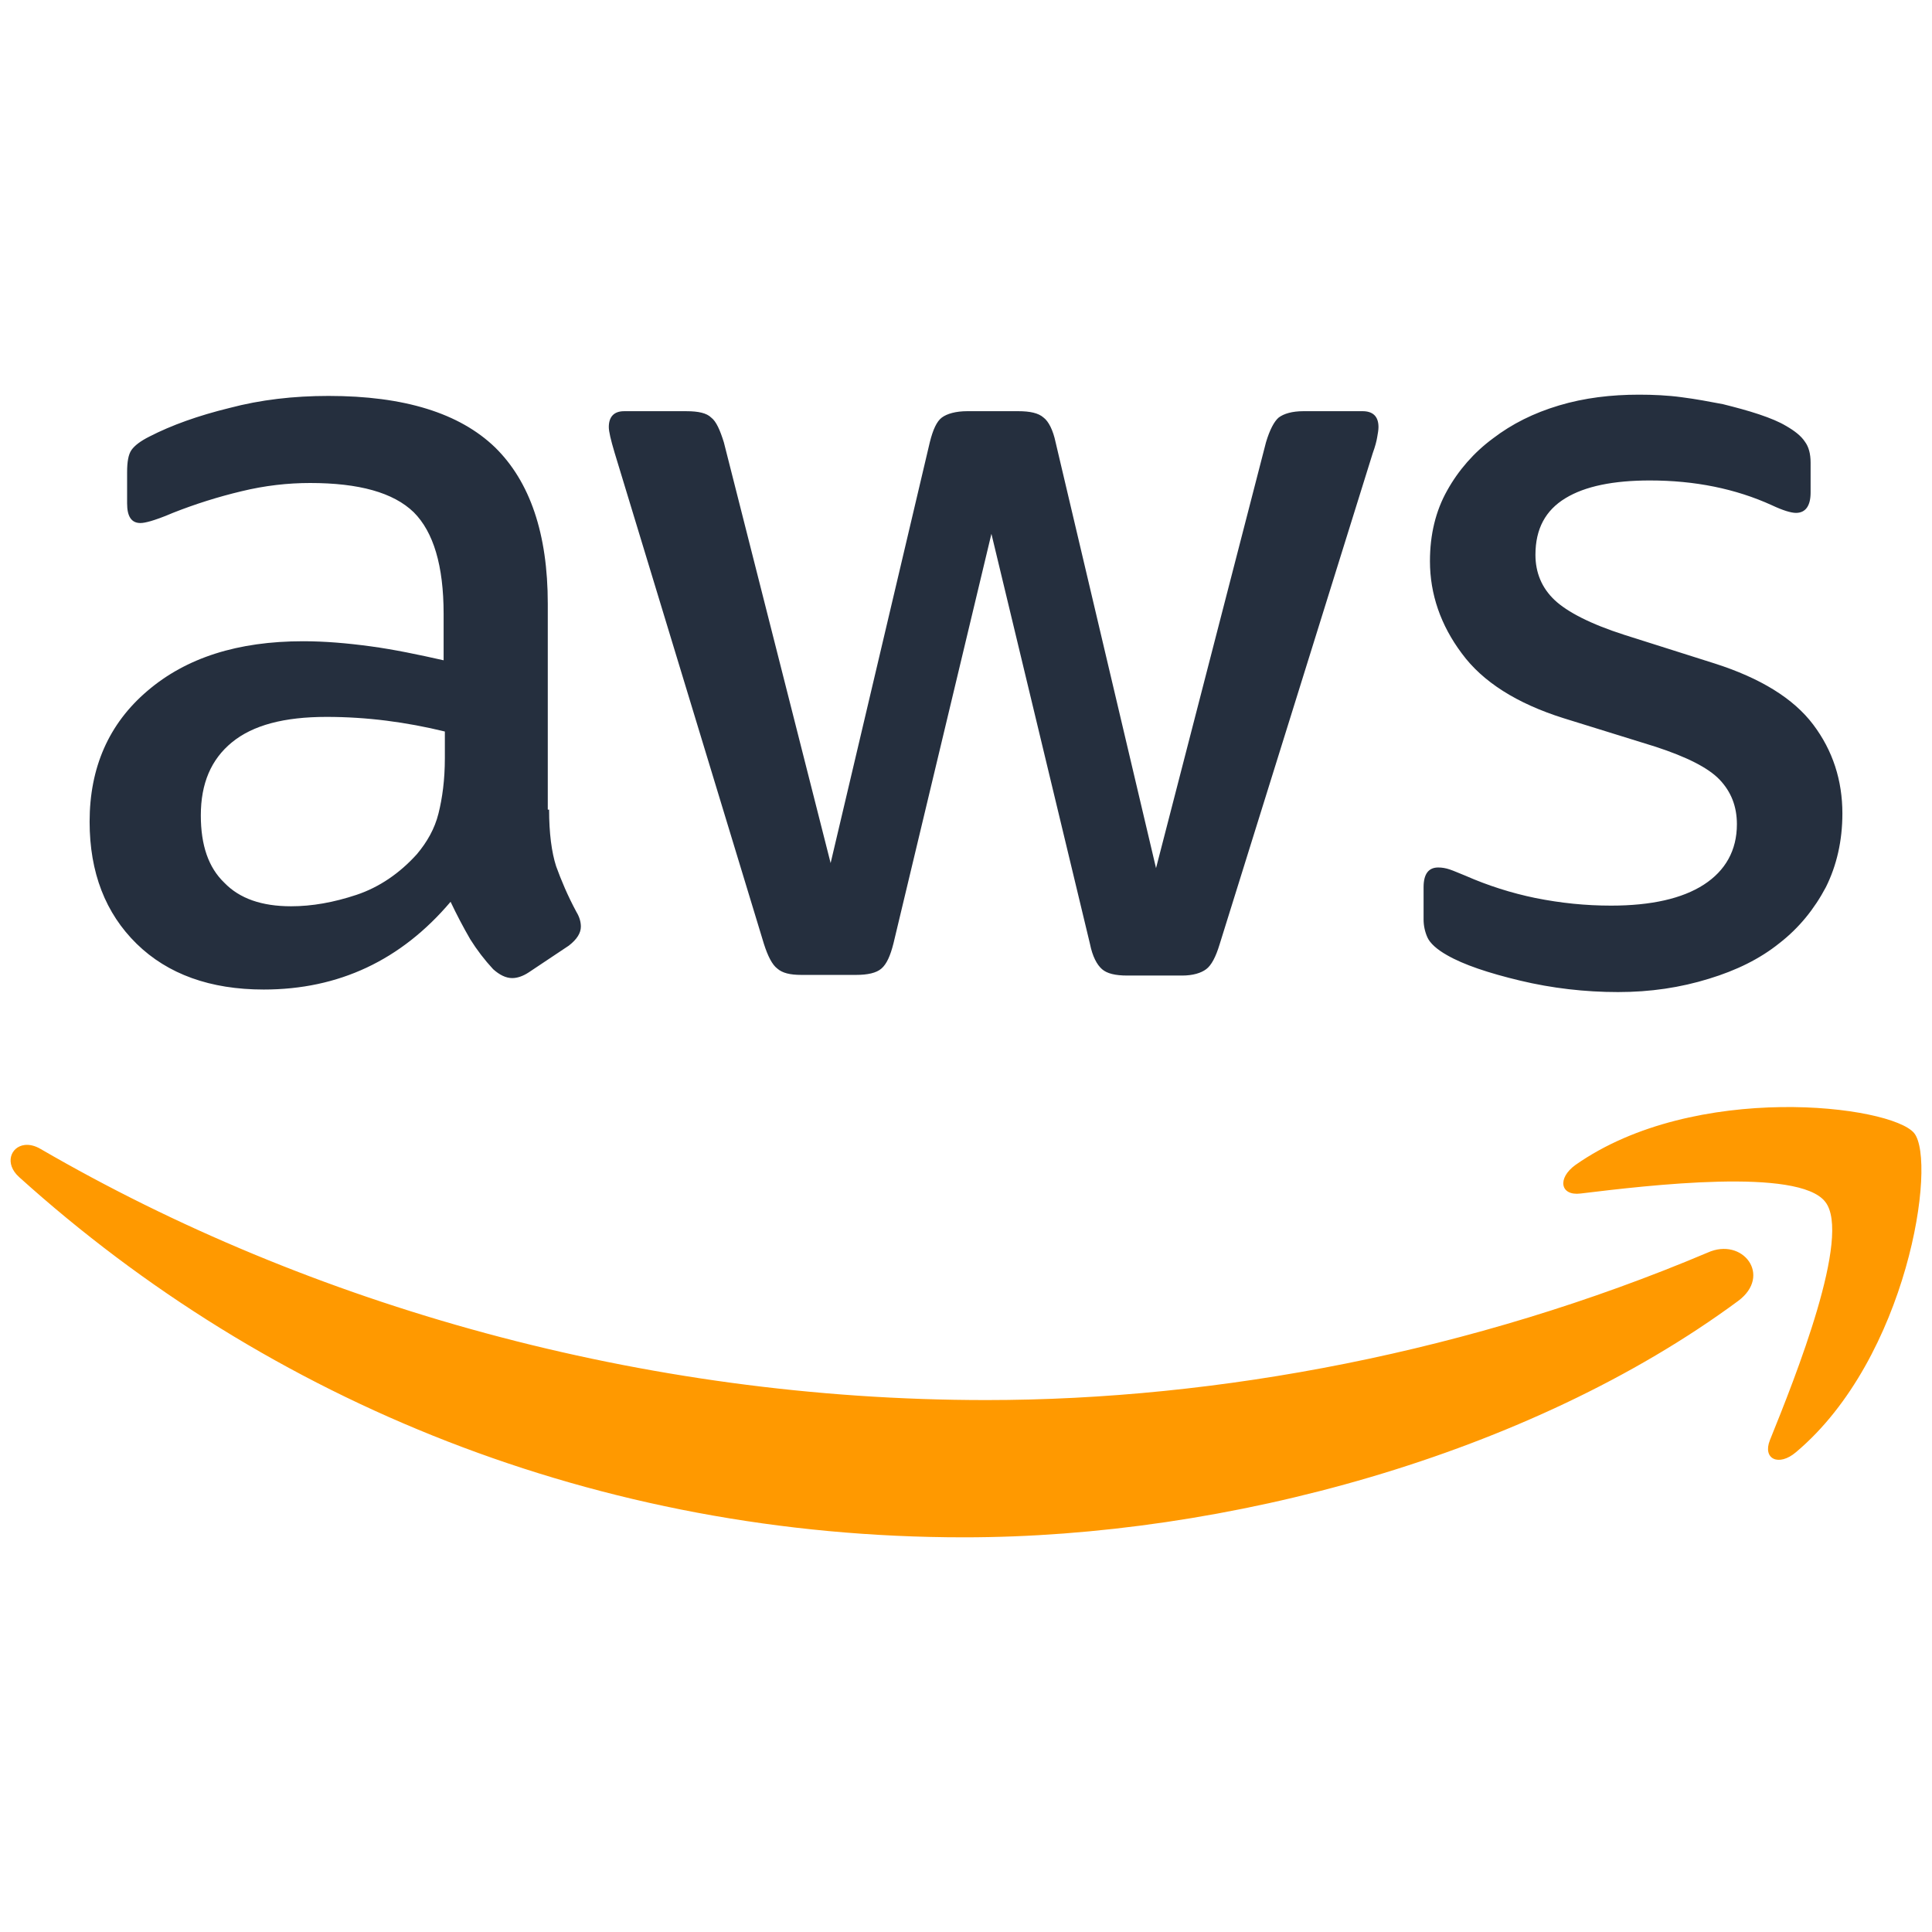
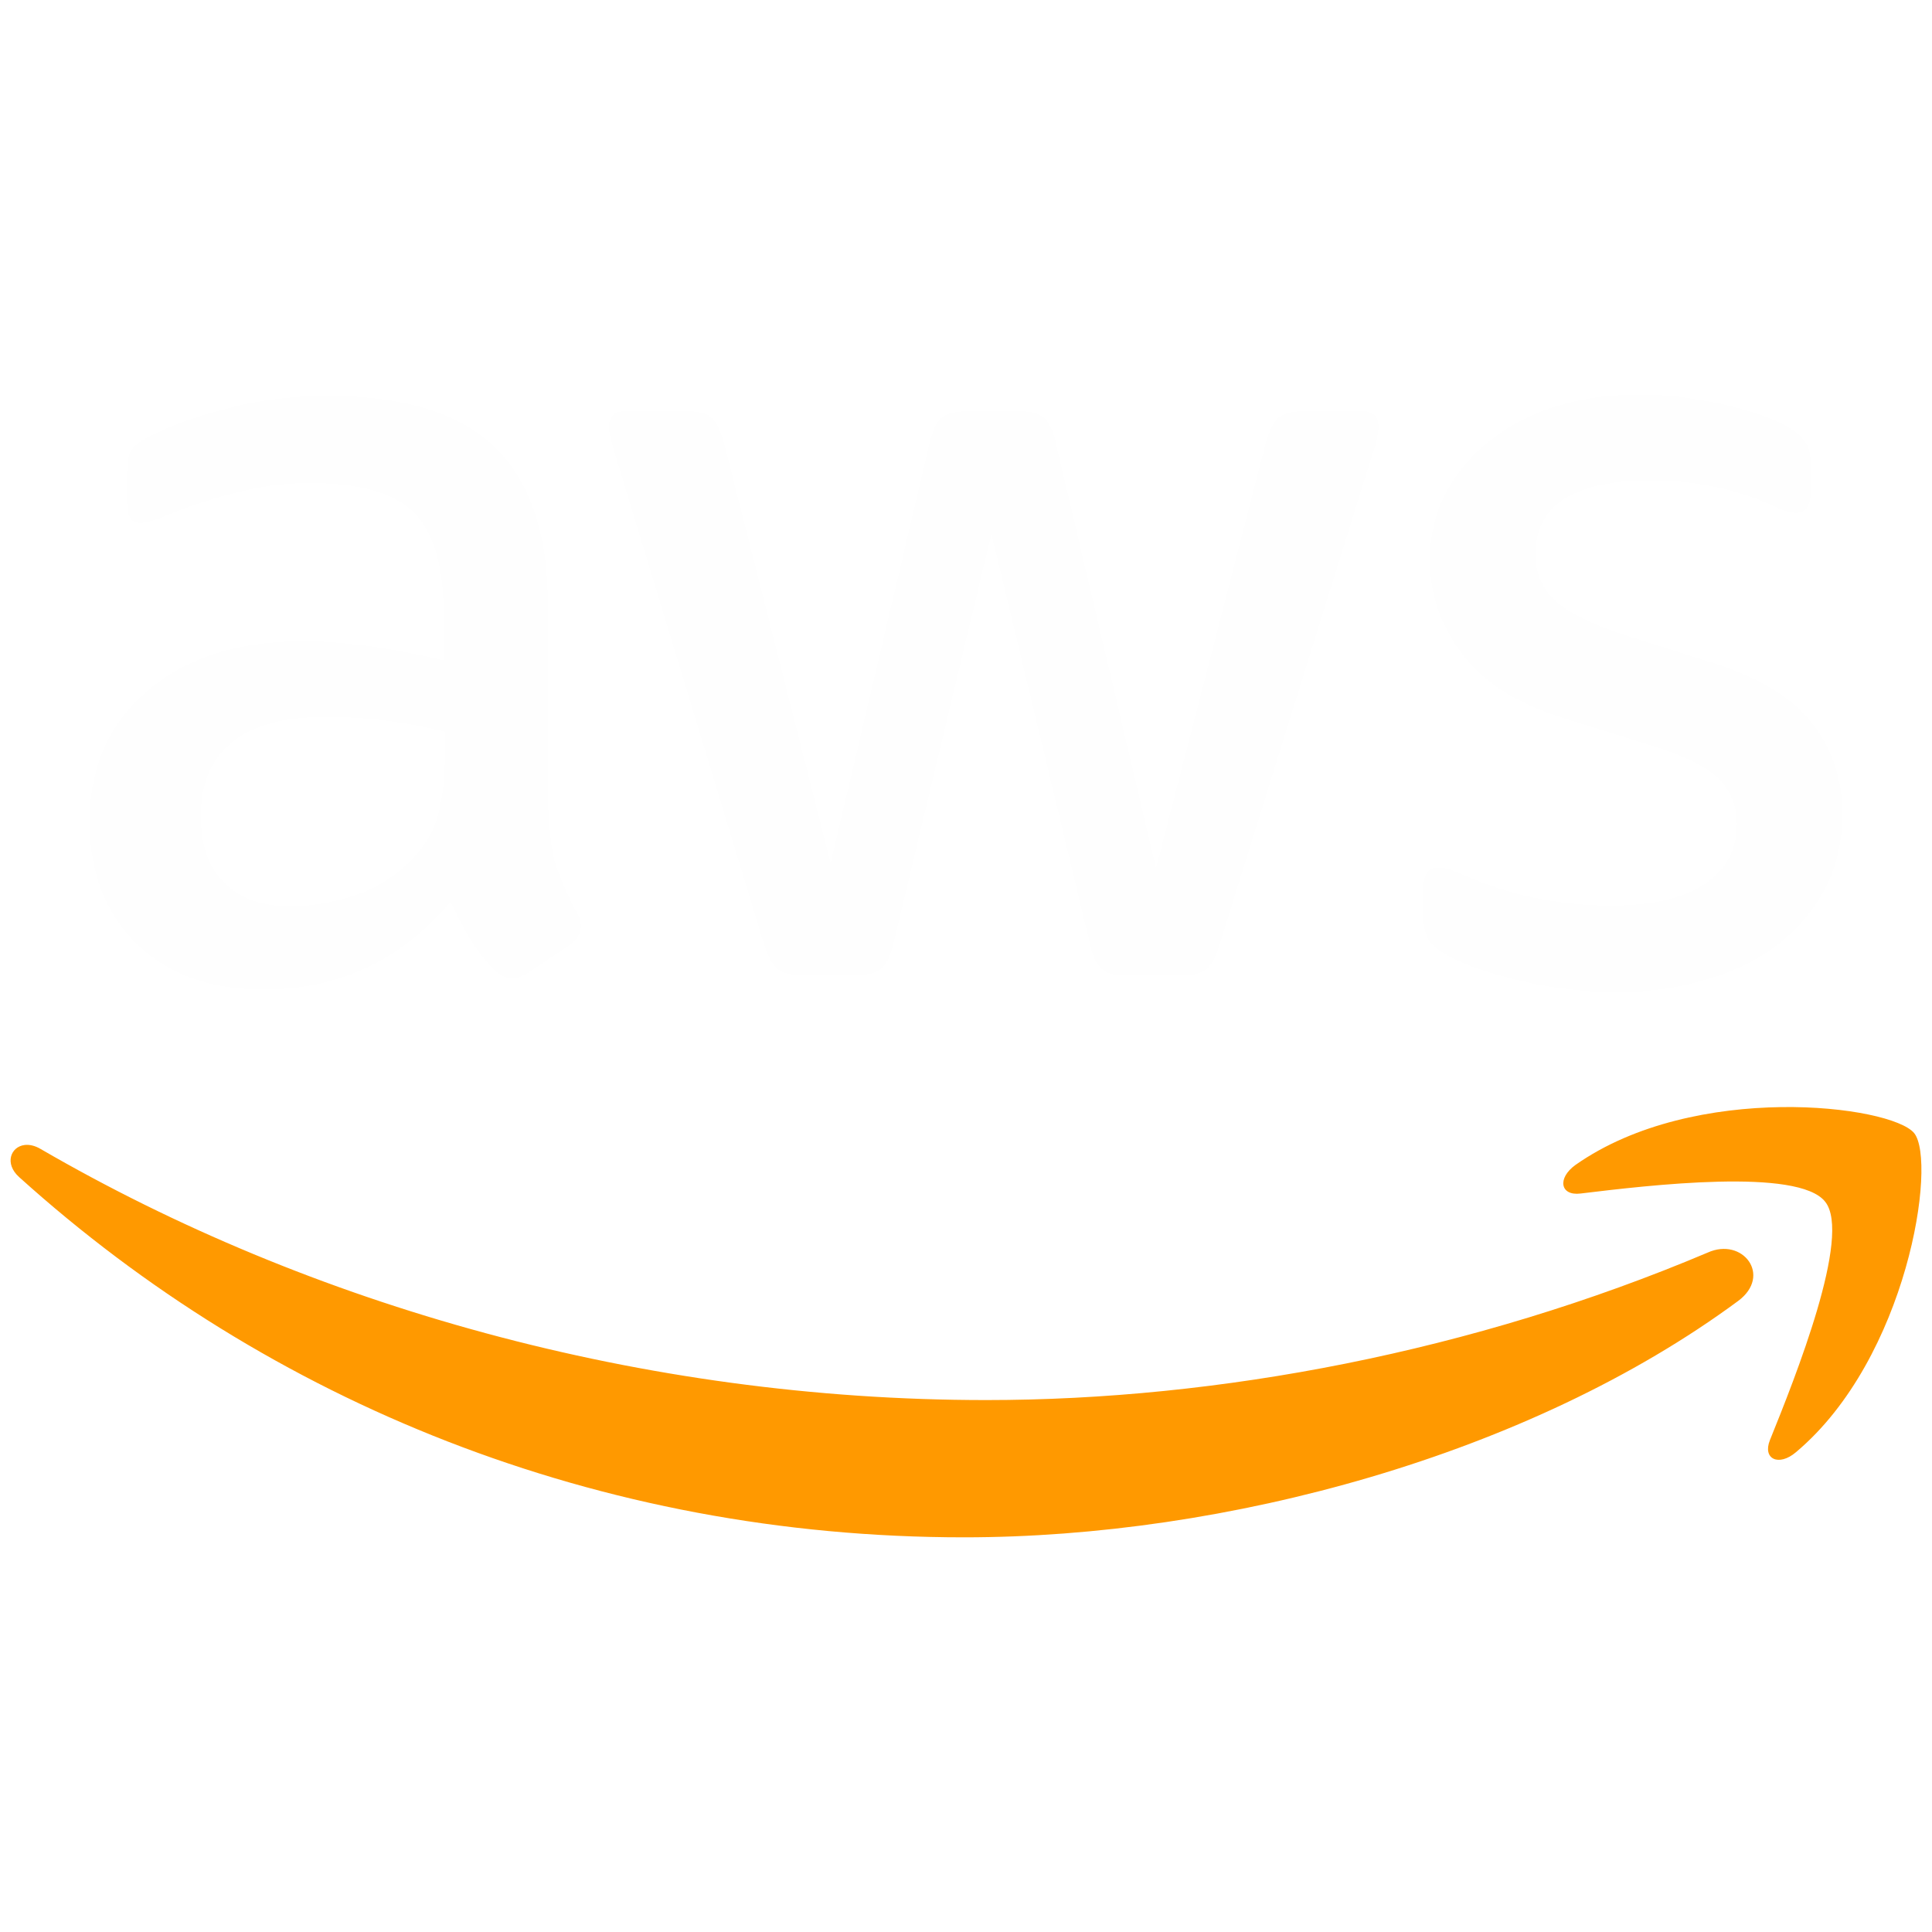
<svg xmlns="http://www.w3.org/2000/svg" viewBox="0 0 128 128">
-   <path fill="#252f3e" d="M36.379 53.64c0 1.56.168 2.825.465 3.75.336.926.758 1.938 1.347 3.032.207.336.293.672.293.969 0 .418-.254.84-.8 1.261l-2.653 1.77c-.379.25-.758.379-1.093.379-.422 0-.844-.211-1.266-.59a13.28 13.28 0 0 1-1.516-1.98 34.153 34.153 0 0 1-1.304-2.485c-3.282 3.875-7.41 5.813-12.38 5.813-3.535 0-6.355-1.012-8.421-3.032-2.063-2.023-3.114-4.718-3.114-8.086 0-3.578 1.262-6.484 3.833-8.671 2.566-2.192 5.976-3.286 10.316-3.286 1.43 0 2.902.125 4.46.336 1.56.211 3.161.547 4.845.926v-3.074c0-3.2-.676-5.43-1.98-6.734C26.061 32.633 23.788 32 20.546 32c-1.473 0-2.988.168-4.547.547a33.416 33.416 0 0 0-4.547 1.433c-.676.293-1.18.461-1.473.547-.296.082-.507.125-.675.125-.59 0-.883-.422-.883-1.304v-2.063c0-.676.082-1.18.293-1.476.21-.293.59-.586 1.18-.883 1.472-.758 3.242-1.39 5.304-1.895 2.063-.547 4.254-.8 6.57-.8 5.008 0 8.672 1.136 11.032 3.41 2.316 2.273 3.492 5.726 3.492 10.359v13.64Zm-17.094 6.403c1.387 0 2.82-.254 4.336-.758 1.516-.508 2.863-1.433 4-2.695.672-.8 1.18-1.684 1.43-2.695.254-1.012.422-2.23.422-3.665v-1.765a34.401 34.401 0 0 0-3.871-.719 31.816 31.816 0 0 0-3.961-.25c-2.82 0-4.883.547-6.274 1.684-1.387 1.136-2.062 2.734-2.062 4.84 0 1.98.504 3.453 1.558 4.464 1.012 1.051 2.485 1.559 4.422 1.559Zm33.809 4.547c-.758 0-1.262-.125-1.598-.422-.34-.254-.633-.84-.887-1.64L40.715 29.98c-.25-.843-.38-1.39-.38-1.687 0-.672.337-1.05 1.013-1.05h4.125c.8 0 1.347.124 1.644.421.336.25.59.84.84 1.64l7.074 27.876 6.57-27.875c.208-.84.462-1.39.797-1.64.34-.255.93-.423 1.688-.423h3.367c.8 0 1.348.125 1.684.422.336.25.633.84.8 1.64l6.653 28.212 7.285-28.211c.25-.84.547-1.39.84-1.64.336-.255.887-.423 1.644-.423h3.914c.676 0 1.055.336 1.055 1.051 0 .21-.043.422-.086.676-.043.254-.125.59-.293 1.05L80.801 62.57c-.254.84-.547 1.387-.887 1.64-.336.255-.883.423-1.598.423h-3.62c-.801 0-1.348-.13-1.684-.422-.34-.297-.633-.844-.801-1.684l-6.527-27.16-6.485 27.117c-.21.844-.46 1.391-.8 1.684-.337.297-.926.422-1.684.422Zm54.105 1.137c-2.187 0-4.379-.254-6.484-.758-2.106-.504-3.746-1.055-4.84-1.684-.676-.379-1.137-.8-1.305-1.18a2.919 2.919 0 0 1-.254-1.18v-2.148c0-.882.336-1.304.97-1.304.25 0 .503.043.757.129.25.082.629.25 1.05.418a23.102 23.102 0 0 0 4.634 1.476c1.683.336 3.324.504 5.011.504 2.653 0 4.715-.465 6.145-1.39 1.433-.926 2.191-2.274 2.191-4 0-1.18-.379-2.145-1.136-2.946-.758-.8-2.192-1.516-4.254-2.191l-6.106-1.895c-3.074-.969-5.348-2.398-6.734-4.293-1.39-1.855-2.106-3.918-2.106-6.105 0-1.77.38-3.328 1.137-4.676a10.829 10.829 0 0 1 3.031-3.453c1.262-.965 2.696-1.684 4.38-2.188 1.683-.504 3.452-.715 5.304-.715.926 0 1.894.043 2.82.168.969.125 1.852.293 2.738.461.84.211 1.641.422 2.399.676.758.254 1.348.504 1.77.758.59.336 1.011.672 1.261 1.05.254.34.379.802.379 1.391v1.98c0 .884-.336 1.348-.969 1.348-.336 0-.883-.171-1.597-.507-2.403-1.094-5.098-1.641-8.086-1.641-2.399 0-4.293.379-5.598 1.18-1.309.797-1.98 2.02-1.98 3.746 0 1.18.421 2.191 1.261 2.988.844.8 2.403 1.602 4.633 2.316l5.98 1.895c3.032.969 5.22 2.316 6.524 4.043 1.305 1.727 1.938 3.707 1.938 5.895 0 1.812-.38 3.453-1.094 4.882-.758 1.434-1.77 2.696-3.074 3.707-1.305 1.051-2.864 1.809-4.672 2.36-1.895.586-3.875.883-6.024.883Zm0 0" />
+   <path fill="#fefefe" d="M36.379 53.64c0 1.56.168 2.825.465 3.75.336.926.758 1.938 1.347 3.032.207.336.293.672.293.969 0 .418-.254.84-.8 1.261l-2.653 1.77c-.379.25-.758.379-1.093.379-.422 0-.844-.211-1.266-.59a13.28 13.28 0 0 1-1.516-1.98 34.153 34.153 0 0 1-1.304-2.485c-3.282 3.875-7.41 5.813-12.38 5.813-3.535 0-6.355-1.012-8.421-3.032-2.063-2.023-3.114-4.718-3.114-8.086 0-3.578 1.262-6.484 3.833-8.671 2.566-2.192 5.976-3.286 10.316-3.286 1.43 0 2.902.125 4.46.336 1.56.211 3.161.547 4.845.926v-3.074c0-3.2-.676-5.43-1.98-6.734C26.061 32.633 23.788 32 20.546 32c-1.473 0-2.988.168-4.547.547a33.416 33.416 0 0 0-4.547 1.433c-.676.293-1.18.461-1.473.547-.296.082-.507.125-.675.125-.59 0-.883-.422-.883-1.304v-2.063c0-.676.082-1.18.293-1.476.21-.293.59-.586 1.18-.883 1.472-.758 3.242-1.39 5.304-1.895 2.063-.547 4.254-.8 6.57-.8 5.008 0 8.672 1.136 11.032 3.41 2.316 2.273 3.492 5.726 3.492 10.359v13.64Zm-17.094 6.403c1.387 0 2.82-.254 4.336-.758 1.516-.508 2.863-1.433 4-2.695.672-.8 1.18-1.684 1.43-2.695.254-1.012.422-2.23.422-3.665v-1.765a34.401 34.401 0 0 0-3.871-.719 31.816 31.816 0 0 0-3.961-.25c-2.82 0-4.883.547-6.274 1.684-1.387 1.136-2.062 2.734-2.062 4.84 0 1.98.504 3.453 1.558 4.464 1.012 1.051 2.485 1.559 4.422 1.559Zm33.809 4.547c-.758 0-1.262-.125-1.598-.422-.34-.254-.633-.84-.887-1.64L40.715 29.98c-.25-.843-.38-1.39-.38-1.687 0-.672.337-1.05 1.013-1.05h4.125c.8 0 1.347.124 1.644.421.336.25.59.84.84 1.64l7.074 27.876 6.57-27.875c.208-.84.462-1.39.797-1.64.34-.255.93-.423 1.688-.423h3.367c.8 0 1.348.125 1.684.422.336.25.633.84.8 1.64l6.653 28.212 7.285-28.211c.25-.84.547-1.39.84-1.64.336-.255.887-.423 1.644-.423h3.914c.676 0 1.055.336 1.055 1.051 0 .21-.043.422-.086.676-.043.254-.125.59-.293 1.05L80.801 62.57c-.254.84-.547 1.387-.887 1.64-.336.255-.883.423-1.598.423h-3.62c-.801 0-1.348-.13-1.684-.422-.34-.297-.633-.844-.801-1.684l-6.527-27.16-6.485 27.117c-.21.844-.46 1.391-.8 1.684-.337.297-.926.422-1.684.422Zm54.105 1.137c-2.187 0-4.379-.254-6.484-.758-2.106-.504-3.746-1.055-4.84-1.684-.676-.379-1.137-.8-1.305-1.18a2.919 2.919 0 0 1-.254-1.18v-2.148c0-.882.336-1.304.97-1.304.25 0 .503.043.757.129.25.082.629.25 1.05.418a23.102 23.102 0 0 0 4.634 1.476c1.683.336 3.324.504 5.011.504 2.653 0 4.715-.465 6.145-1.39 1.433-.926 2.191-2.274 2.191-4 0-1.18-.379-2.145-1.136-2.946-.758-.8-2.192-1.516-4.254-2.191l-6.106-1.895c-3.074-.969-5.348-2.398-6.734-4.293-1.39-1.855-2.106-3.918-2.106-6.105 0-1.77.38-3.328 1.137-4.676a10.829 10.829 0 0 1 3.031-3.453c1.262-.965 2.696-1.684 4.38-2.188 1.683-.504 3.452-.715 5.304-.715.926 0 1.894.043 2.82.168.969.125 1.852.293 2.738.461.84.211 1.641.422 2.399.676.758.254 1.348.504 1.77.758.59.336 1.011.672 1.261 1.05.254.34.379.802.379 1.391v1.98c0 .884-.336 1.348-.969 1.348-.336 0-.883-.171-1.597-.507-2.403-1.094-5.098-1.641-8.086-1.641-2.399 0-4.293.379-5.598 1.18-1.309.797-1.98 2.02-1.98 3.746 0 1.18.421 2.191 1.261 2.988.844.8 2.403 1.602 4.633 2.316l5.98 1.895c3.032.969 5.22 2.316 6.524 4.043 1.305 1.727 1.938 3.707 1.938 5.895 0 1.812-.38 3.453-1.094 4.882-.758 1.434-1.77 2.696-3.074 3.707-1.305 1.051-2.864 1.809-4.672 2.36-1.895.586-3.875.883-6.024.883Zm0 0" />
  <path fill="#f90" d="M118 73.348c-4.432.063-9.664 1.052-13.621 3.832-1.223.883-1.012 2.062.336 1.894 4.508-.547 14.44-1.726 16.21.547 1.77 2.23-1.976 11.62-3.663 15.79-.504 1.26.59 1.769 1.726.8 7.41-6.231 9.348-19.242 7.832-21.137-.757-.925-4.388-1.79-8.82-1.726zM1.63 75.859c-.927.116-1.347 1.236-.368 2.121 16.508 14.902 38.359 23.872 62.613 23.872 17.305 0 37.43-5.43 51.281-15.66 2.273-1.688.297-4.254-2.02-3.204-15.534 6.57-32.421 9.77-47.788 9.77-22.778 0-44.8-6.273-62.653-16.633-.39-.231-.755-.304-1.064-.266z" />
</svg>
